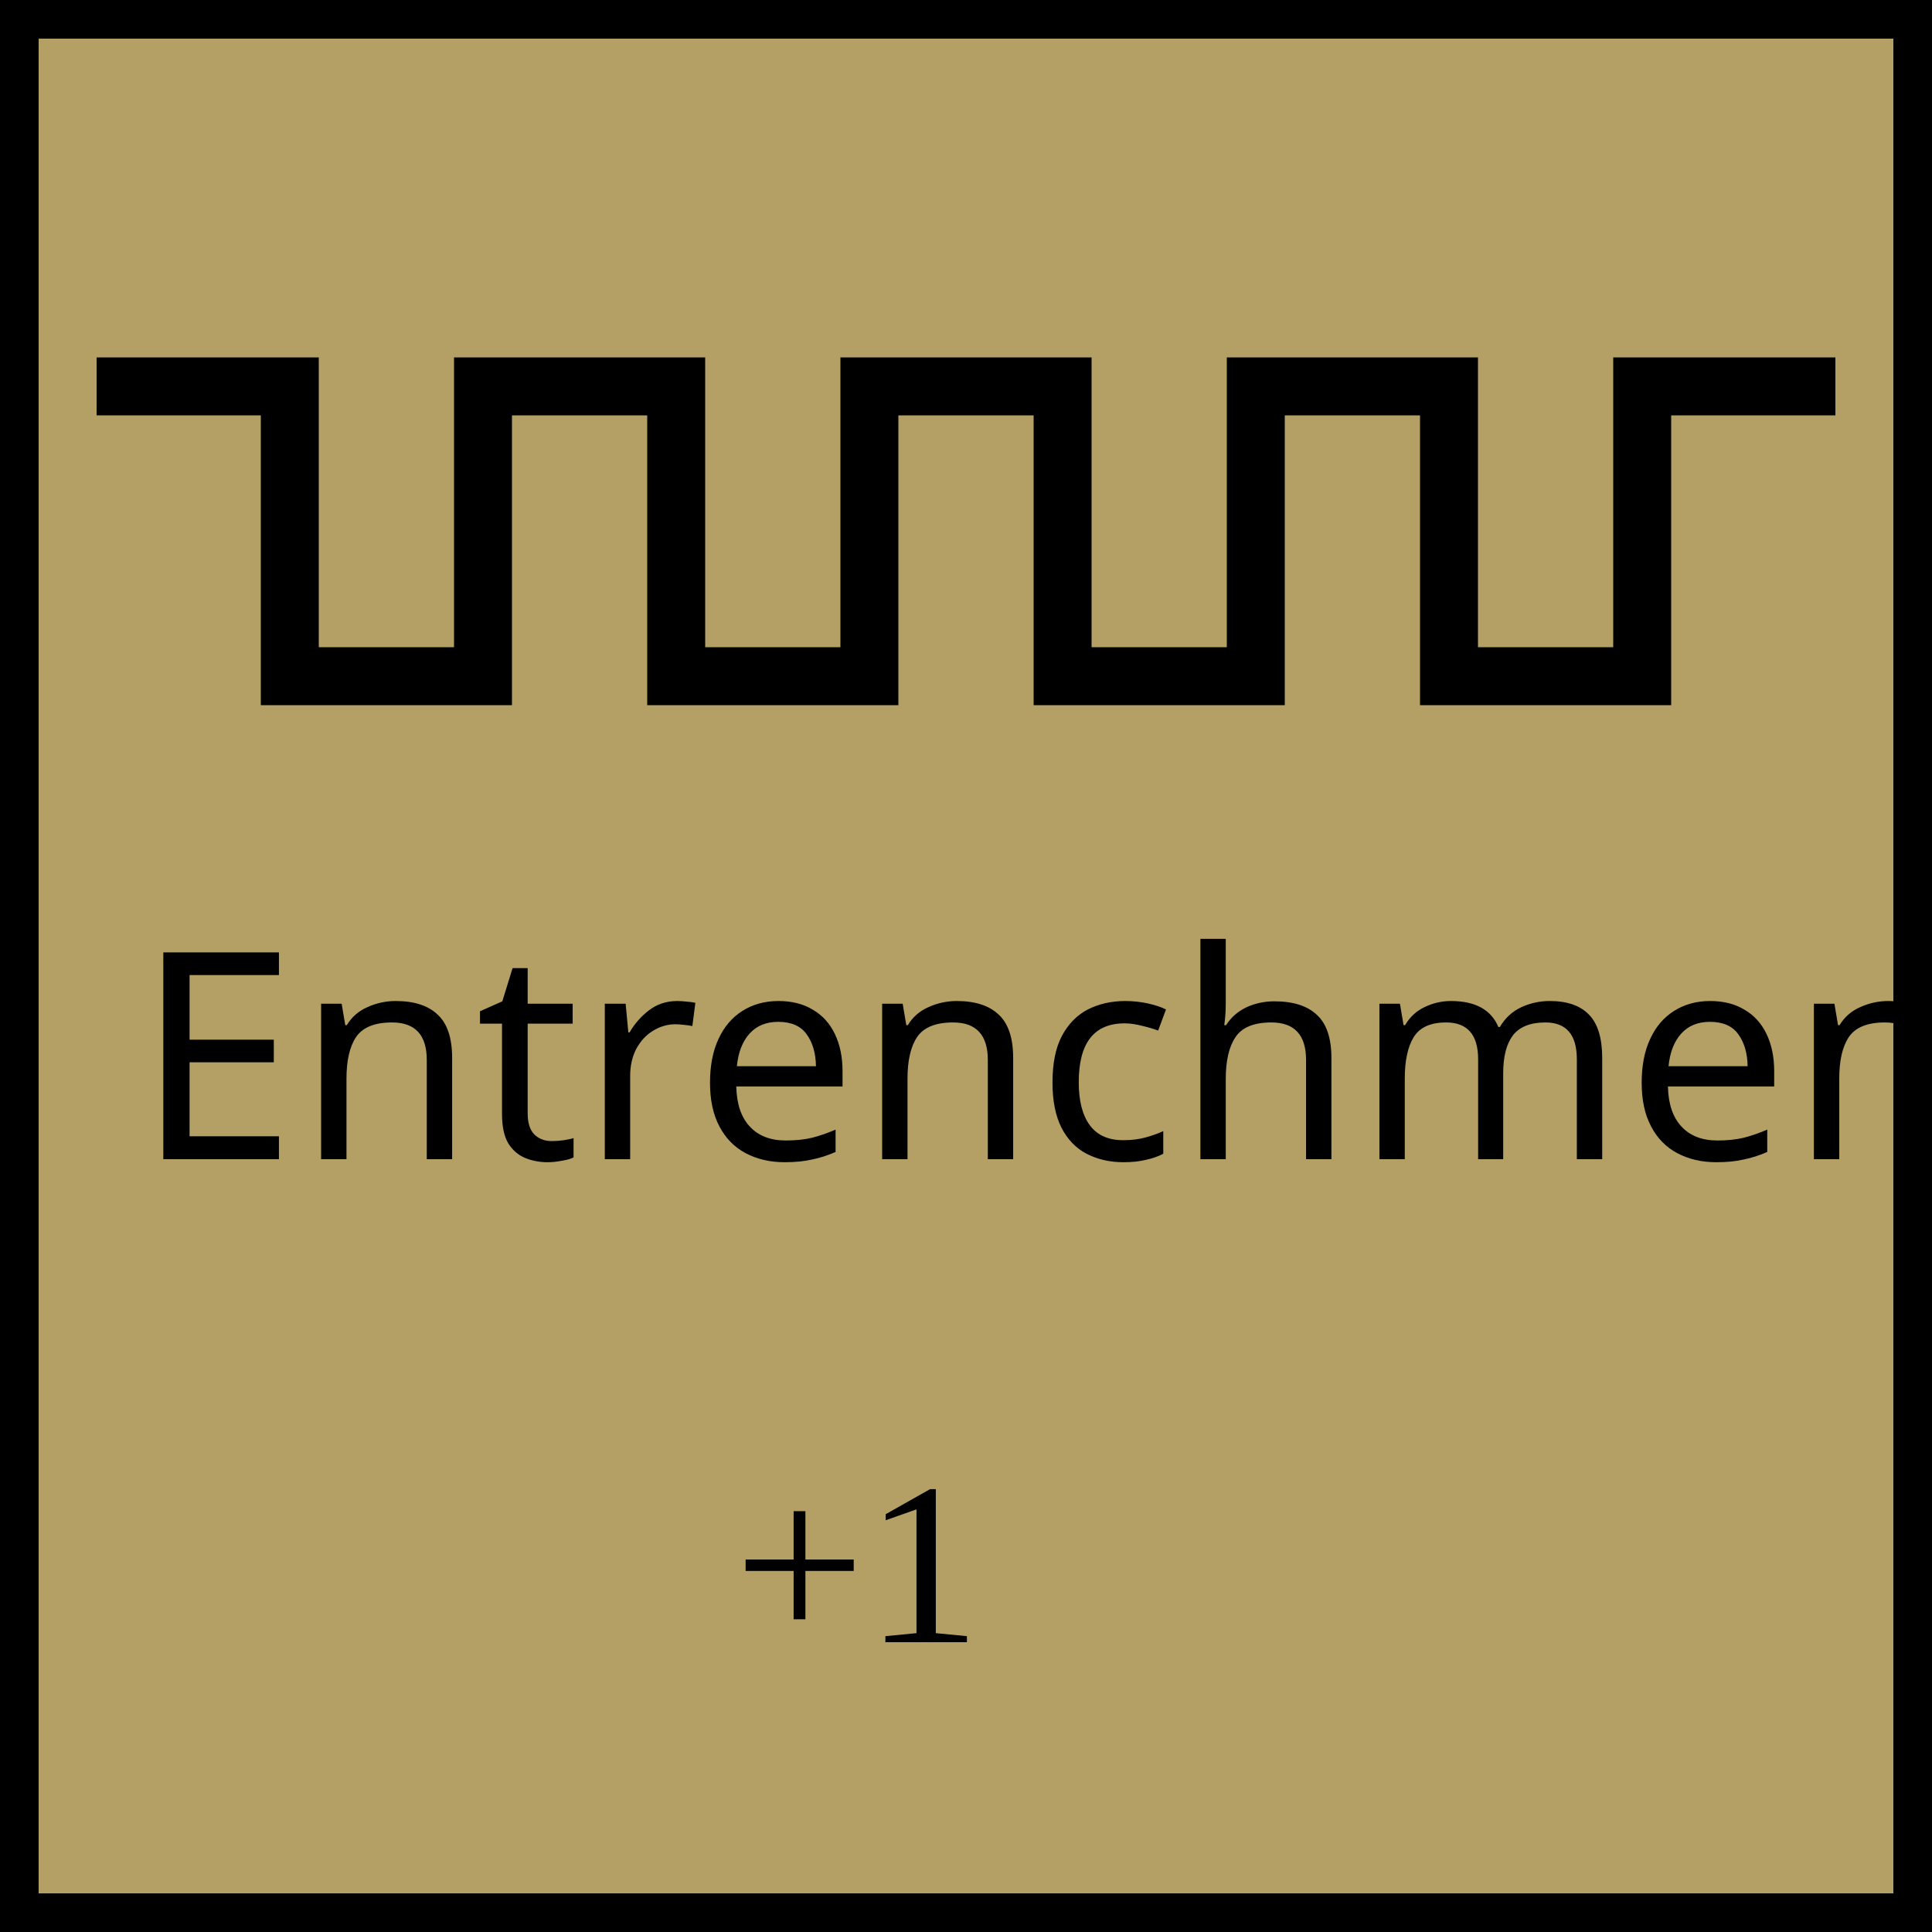
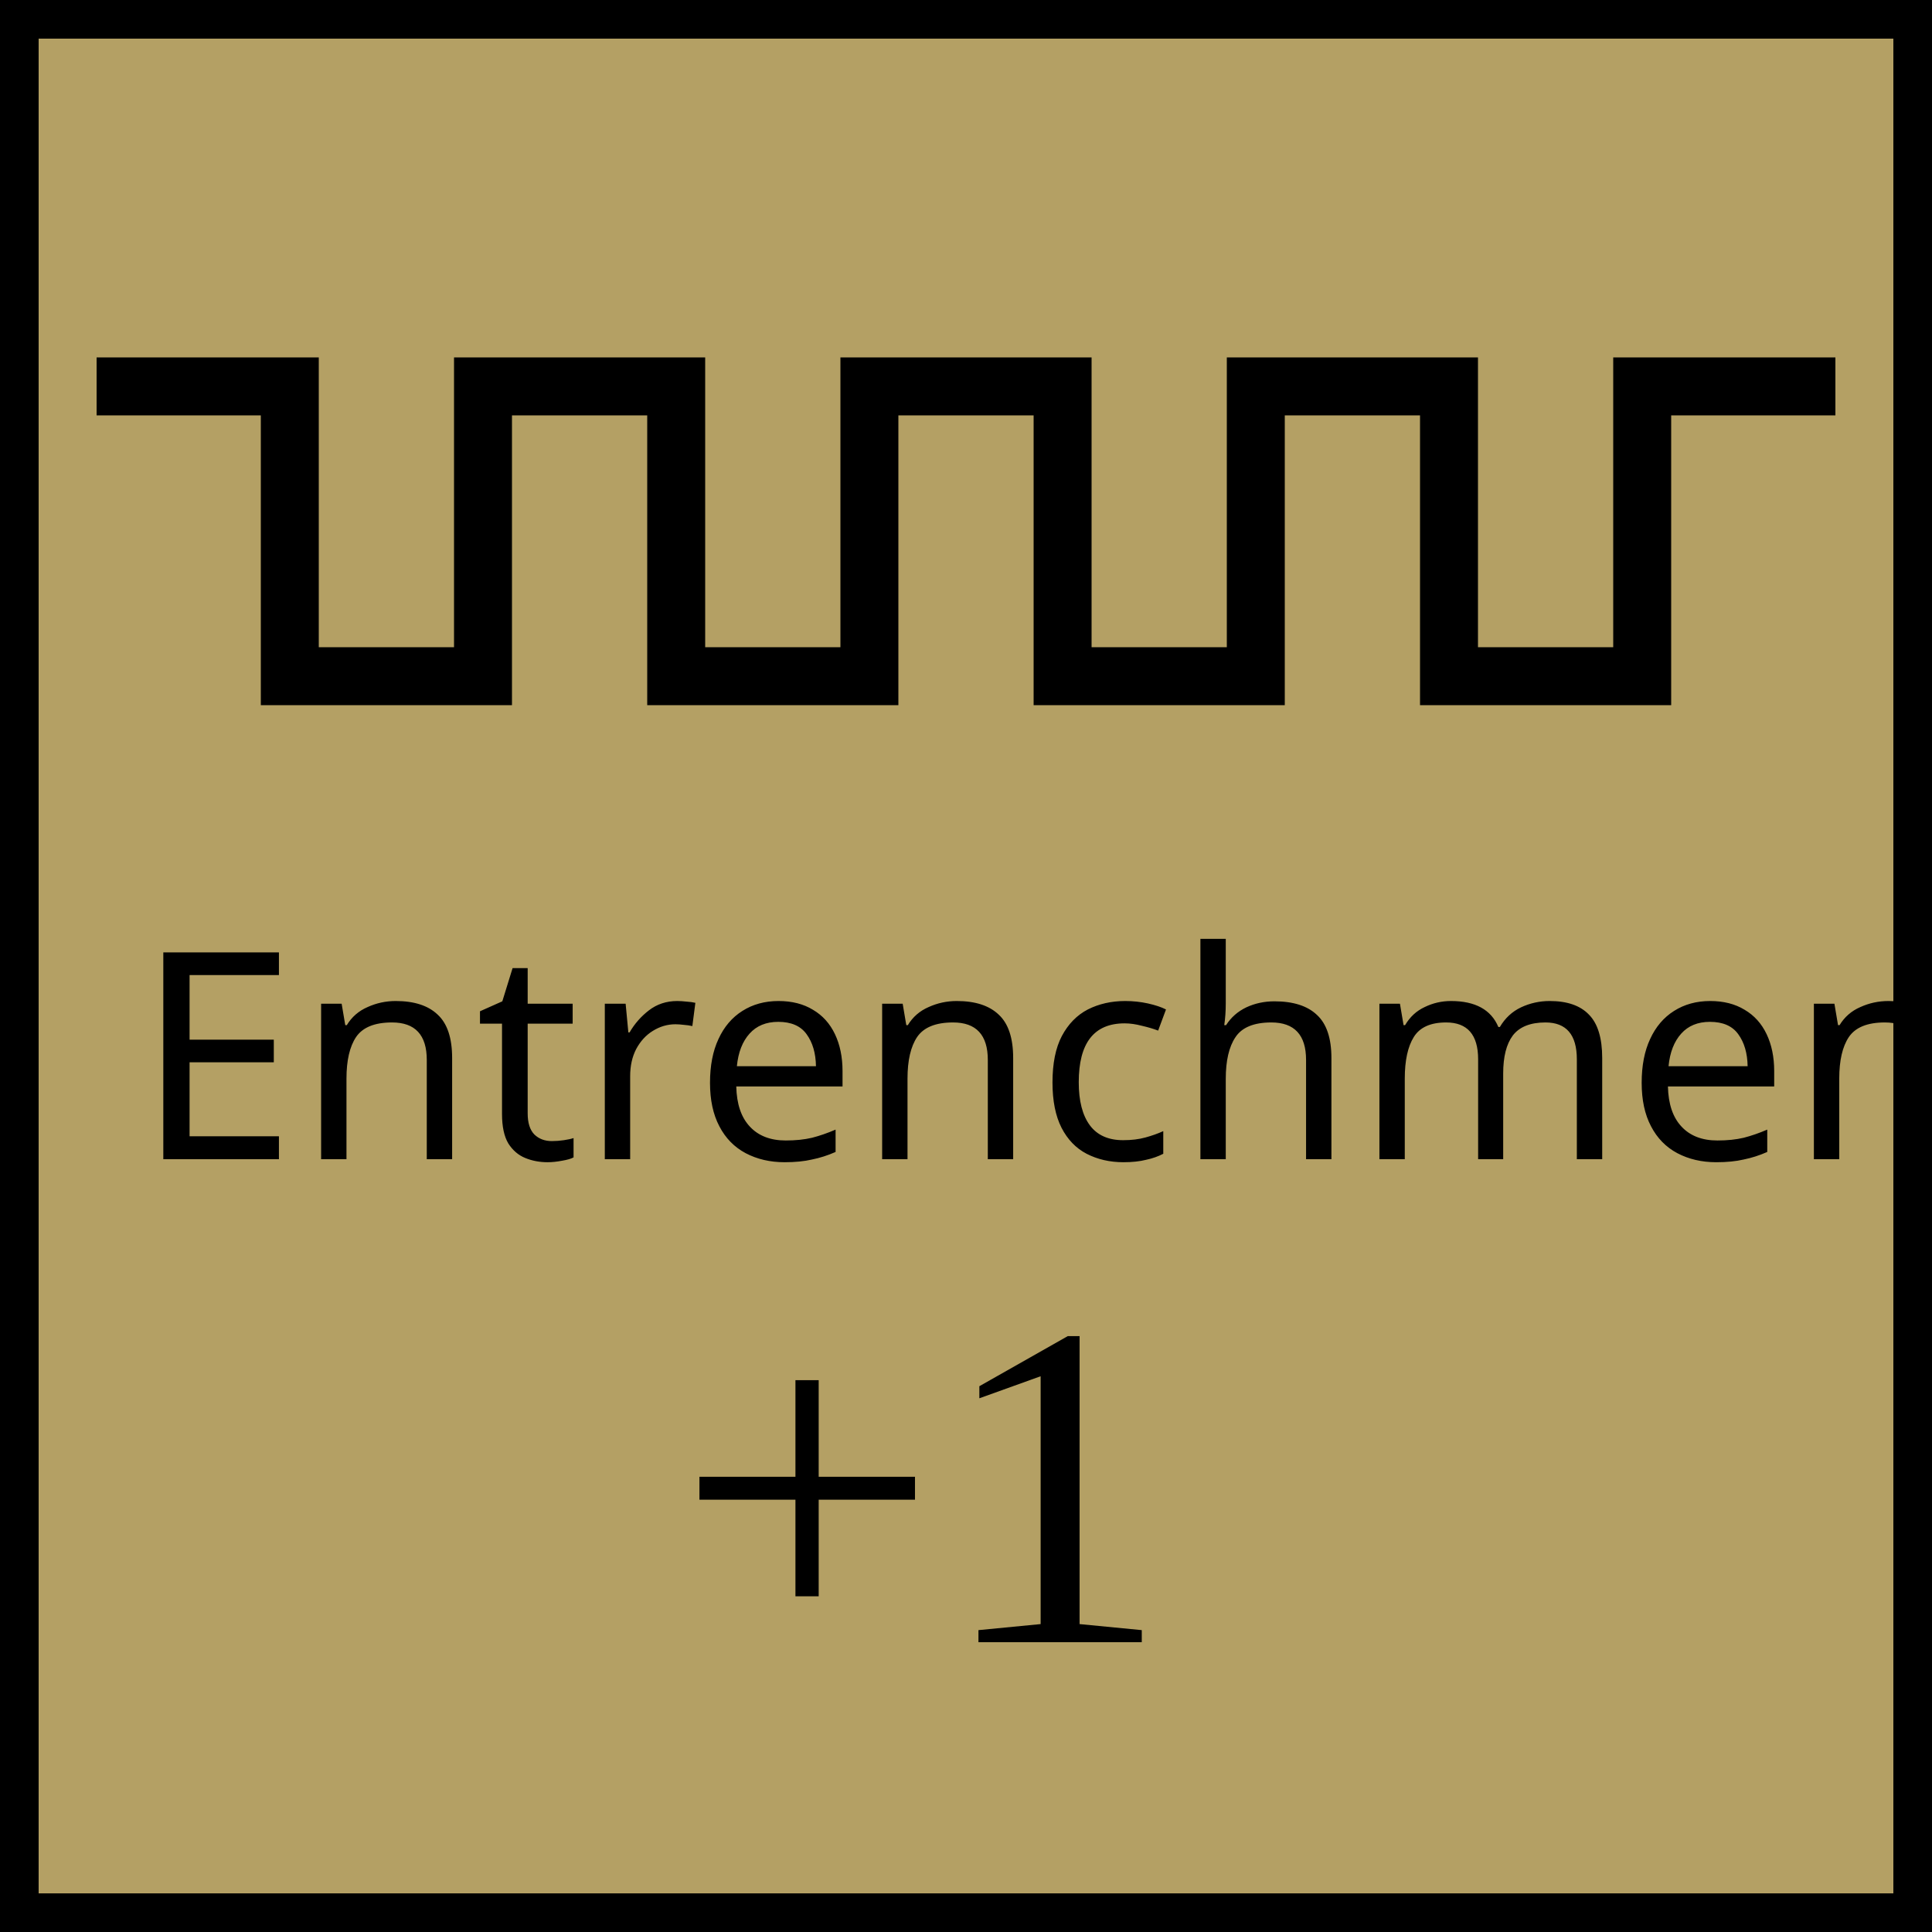
<svg xmlns="http://www.w3.org/2000/svg" xmlns:xlink="http://www.w3.org/1999/xlink" viewBox="0 0 100 100" width="100" height="100">
  <defs id="common">
    <rect id="background" width="100" height="100" fill="rgb(180,160,100)" />
    <g id="border" stroke="black" stroke-width="2">
      <line x1="0" y1="1" x2="100" y2="1" />
      <line x1="1" y1="1" x2="1" y2="100" />
      <line x1="0" y1="99" x2="100" y2="99" />
      <line x1="99" y1="1" x2="99" y2="100" />
    </g>
    <clipPath id="block">
      <use xlink:href="#background" />
    </clipPath>
  </defs>
  <g id="unit" font-family="EB Garamond">
    <use xlink:href="#background" clip-path="url(#block)" />
    <use xlink:href="#border" clip-path="url(#block)" />
    <polyline points="5,20 15,20 15,35 25,35 25,20 35,20 35,35 45,35 45,20 55,20 55,35 65,35 65,20 75,20 75,35 85,35 85,20 95,20" stroke="black" stroke-width="3" fill="none" />
    <text x="7" y="60" font-size="15">Entrenchment</text>
  </g>
-   <text x="38" y="85">+1</text>
+   <text x="35" y="85" font-size="24">+1</text>
</svg>
